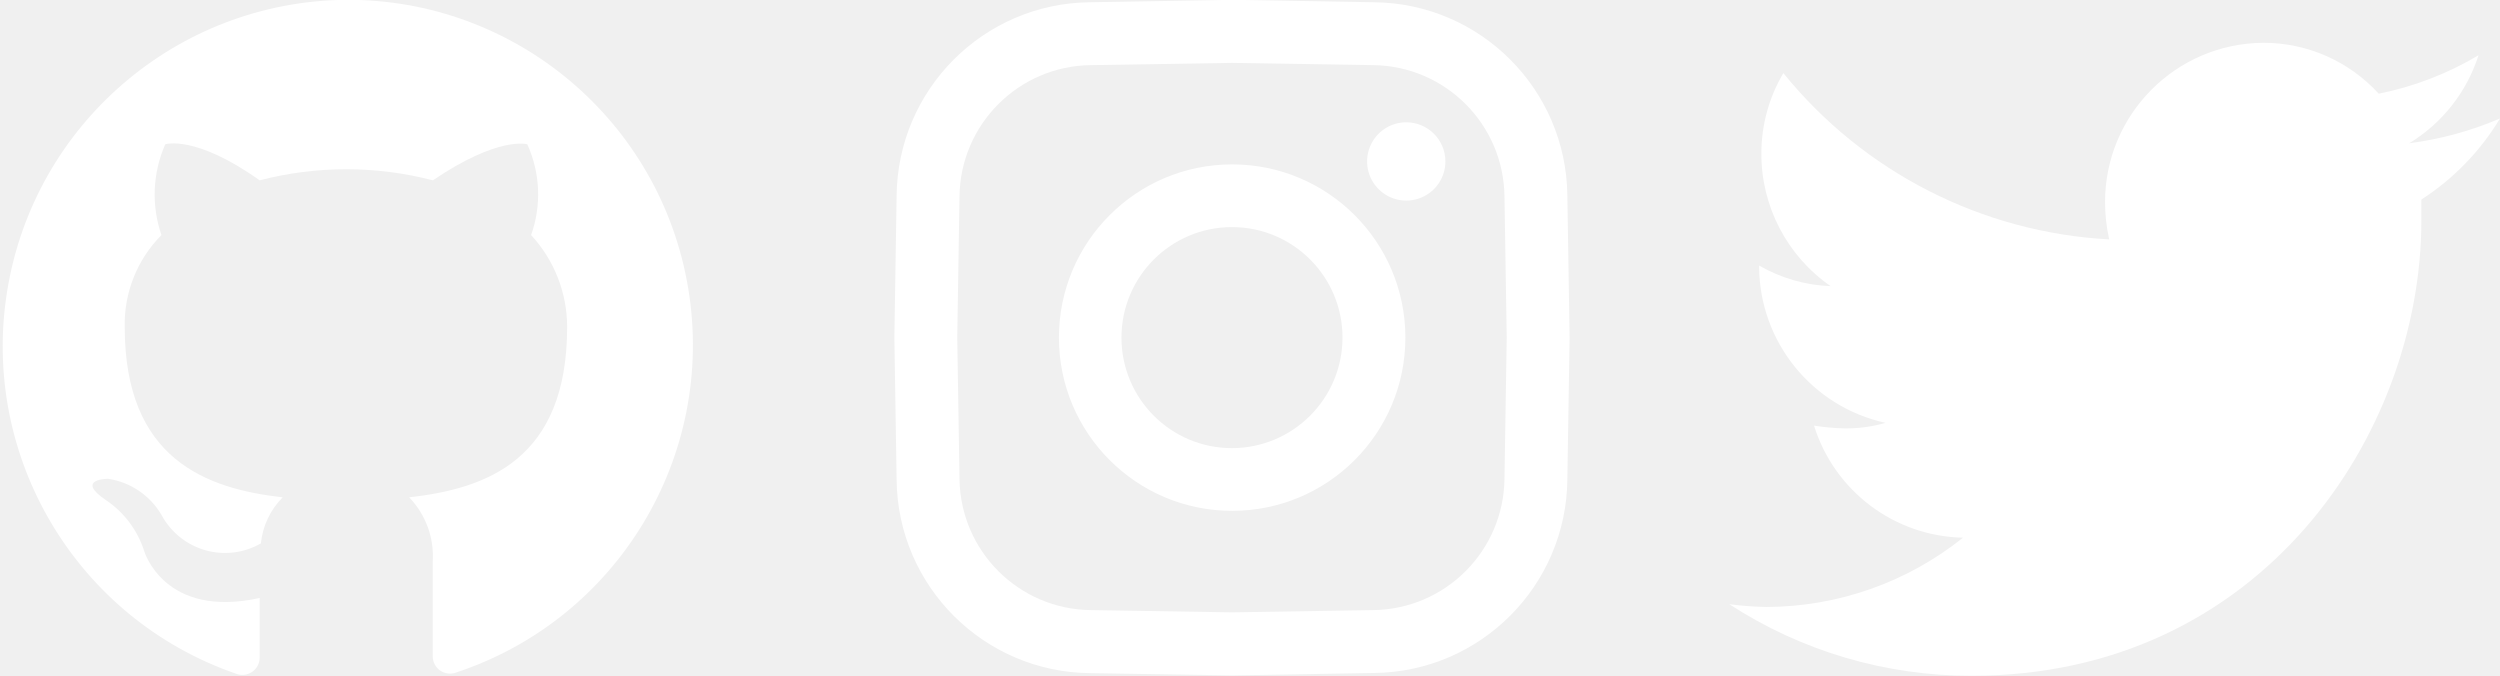
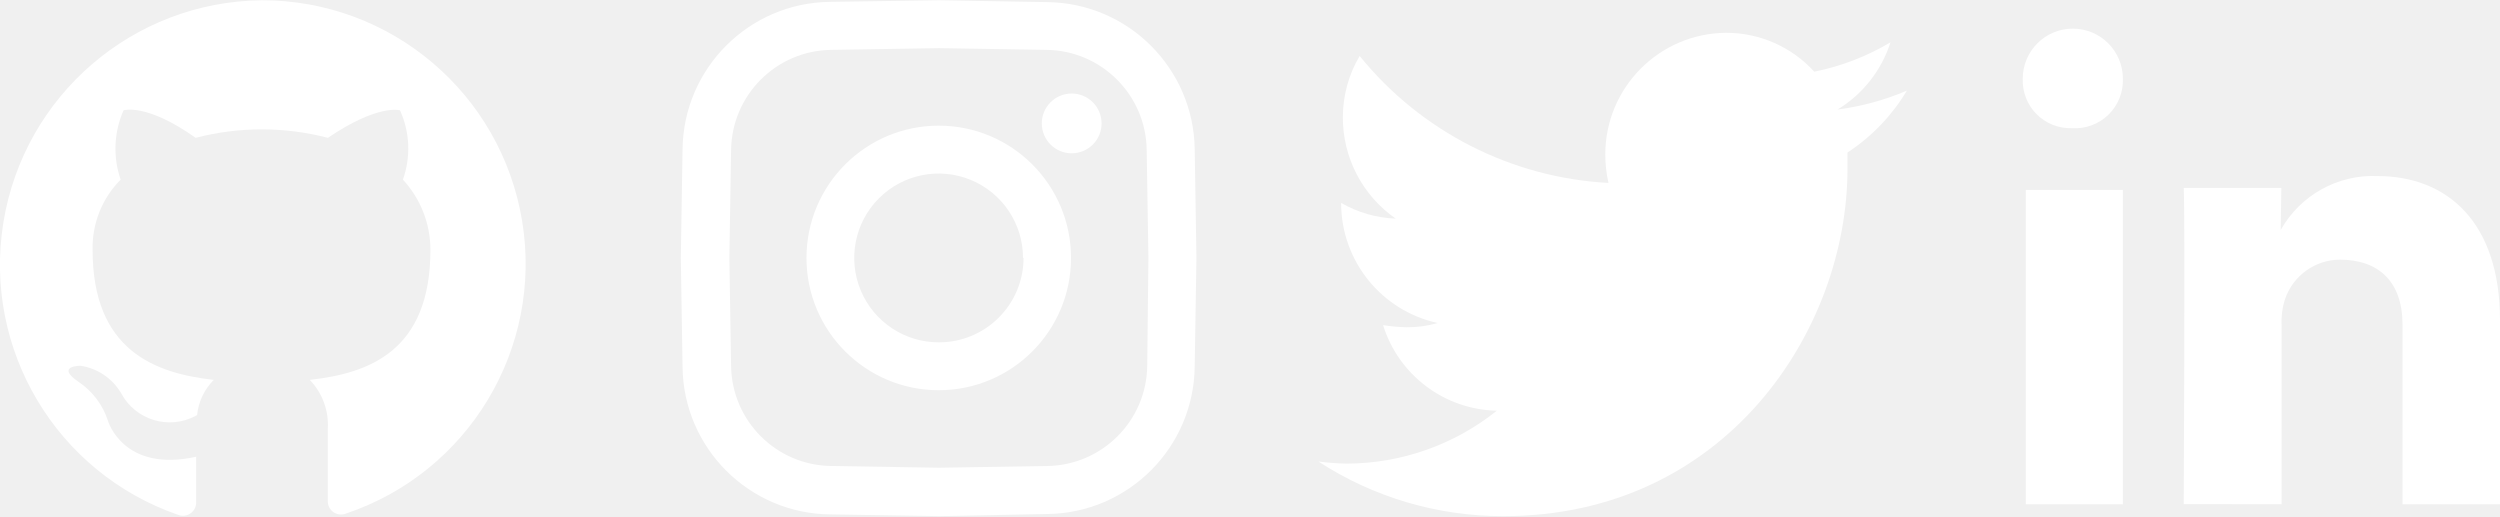
- <svg xmlns="http://www.w3.org/2000/svg" id="Layer_1" data-name="Layer 1" width="144.32" height="38.98" viewBox="0 0 144.32 38.98">
+ <svg xmlns="http://www.w3.org/2000/svg" id="Layer_1" data-name="Layer 1" width="189" height="39.02" viewBox="0 0 189 39.02">
  <defs>
    <style>.cls-1{fill:#fff;}</style>
  </defs>
-   <path class="cls-1" d="M86.12,12.32a2.26,2.26,0,1,1-2.26-2.25h0A2.26,2.26,0,0,1,86.12,12.32ZM93.29,22.5v0l-0.13,8.18A11.28,11.28,0,0,1,82,41.86L73.8,42h0l-8.18-.13A11.28,11.28,0,0,1,54.44,30.71L54.31,22.5v0l0.13-8.18A11.28,11.28,0,0,1,65.59,3.14L73.8,3h0L82,3.14A11.28,11.28,0,0,1,93.16,14.29Zm-3.63,0-0.13-8.15a7.67,7.67,0,0,0-7.58-7.58L73.8,6.64l-8.15.13a7.67,7.67,0,0,0-7.58,7.58L57.94,22.5l0.13,8.15a7.67,7.67,0,0,0,7.58,7.58l8.15,0.13,8.15-.13a7.67,7.67,0,0,0,7.58-7.58Zm-5.85,0a10,10,0,1,1-10-10h0a10,10,0,0,1,10,10h0Zm-3.63,0a6.38,6.38,0,1,0-6.38,6.38h0a6.39,6.39,0,0,0,6.38-6.38h0Z" transform="translate(-2.68 -3.01)" />
+   <path class="cls-1" d="M83.28,9.3A2.26,2.26,0,1,1,81,7.05h0A2.26,2.26,0,0,1,83.28,9.3Zm7.17,10.18h0l-.13,8.18A11.28,11.28,0,0,1,79.16,38.84L71,39h0l-8.18-.13A11.28,11.28,0,0,1,51.6,27.69l-.13-8.21h0l.13-8.18A11.28,11.28,0,0,1,62.75.12L71,0h0l8.2.14A11.28,11.28,0,0,1,90.32,11.27Zm-3.63,0-.13-8.15a7.67,7.67,0,0,0-7.58-7.58L71,3.62l-8.15.13a7.67,7.67,0,0,0-7.58,7.58l-.13,8.15.13,8.15a7.67,7.67,0,0,0,7.58,7.58l8.15.13,8.15-.13a7.67,7.67,0,0,0,7.58-7.58Zm-5.85,0a10,10,0,1,1-10-10h0a10,10,0,0,1,10,10Zm-3.63,0A6.38,6.38,0,1,0,71,25.86h0a6.39,6.39,0,0,0,6.38-6.38Z" transform="translate(0 0.02)" />
  <g id="Layer_1-2" data-name="Layer 1-2">
-     <path class="cls-1" d="M22.62,3a20,20,0,0,0-6.32,38.9A1,1,0,0,0,17.67,41V37.53C12.14,38.75,11,34.81,11,34.81a5.59,5.59,0,0,0-2.22-2.94c-1.79-1.22.14-1.22,0.14-1.22A4.31,4.31,0,0,1,12,32.73a4.16,4.16,0,0,0,5.74,1.65A4.39,4.39,0,0,1,19,31.72c-4.45-.5-9.12-2.22-9.12-9.83A7.3,7.3,0,0,1,12,16.58a7.18,7.18,0,0,1,.22-5.24s1.72-.57,5.45,2.08a19.86,19.86,0,0,1,10,0c3.8-2.58,5.45-2.08,5.45-2.08a7,7,0,0,1,.22,5.24,7.81,7.81,0,0,1,2.08,5.31c0,7.68-4.67,9.33-9.12,9.83a4.89,4.89,0,0,1,1.36,3.73v5.45a1,1,0,0,0,1.36.93A19.92,19.92,0,0,0,22.62,3Z" transform="translate(-2.68 -3.01)" />
+     <path class="cls-1" d="M19.78,0a20,20,0,0,0-6.32,38.9,1,1,0,0,0,1.37-.9V34.51c-5.53,1.22-6.67-2.72-6.67-2.72a5.59,5.59,0,0,0-2.22-2.94c-1.79-1.22.14-1.22.14-1.22a4.31,4.31,0,0,1,3.08,2.08,4.16,4.16,0,0,0,5.63,1.71l.11-.06a4.39,4.39,0,0,1,1.26-2.66C11.71,28.2,7,26.48,7,18.87a7.3,7.3,0,0,1,2.12-5.31,7.18,7.18,0,0,1,.22-5.24s1.72-.57,5.45,2.08a19.86,19.86,0,0,1,10,0c3.8-2.58,5.45-2.08,5.45-2.08a7,7,0,0,1,.22,5.24,7.81,7.81,0,0,1,2.08,5.31c0,7.68-4.67,9.33-9.12,9.83a4.89,4.89,0,0,1,1.36,3.73v5.45a1,1,0,0,0,1.36.93A19.92,19.92,0,0,0,19.78,0Z" transform="translate(0 0.02)" />
  </g>
-   <g id="Layer_1-2-2" data-name="Layer 1-2">
-     <path id="twitter" class="cls-1" d="M147,9.85a19.7,19.7,0,0,1-5.24,1.43,9.23,9.23,0,0,0,4-5.08A18.3,18.3,0,0,1,140,8.42a9,9,0,0,0-6.67-2.94,9.2,9.2,0,0,0-9.13,9.21,9.85,9.85,0,0,0,.24,2.14,26,26,0,0,1-18.81-9.6,9.1,9.1,0,0,0-1.27,4.6,9.29,9.29,0,0,0,4,7.7,8.94,8.94,0,0,1-4.13-1.19v0.08a9.28,9.28,0,0,0,7.3,9,8.19,8.19,0,0,1-2.38.32,13,13,0,0,1-1.75-.16A9.21,9.21,0,0,0,116,34.05a18.25,18.25,0,0,1-11.35,4,19.46,19.46,0,0,1-2.14-.16,25.54,25.54,0,0,0,14,4.13c16.74,0,25.95-14,25.95-26.27V14.53A14.42,14.42,0,0,0,147,9.85Z" transform="translate(-2.68 -3.01)" />
+   <g id="Layer_1-2-2" data-name="Layer 1-2-2">
+     <path id="twitter" class="cls-1" d="M144.16,6.83a19.7,19.7,0,0,1-5.24,1.43,9.23,9.23,0,0,0,4-5.08,18.3,18.3,0,0,1-5.76,2.22,9,9,0,0,0-6.67-2.94,9.2,9.2,0,0,0-9.13,9.21,9.85,9.85,0,0,0,.24,2.14,26,26,0,0,1-18.81-9.6,9.1,9.1,0,0,0-1.27,4.6,9.29,9.29,0,0,0,4,7.7,8.94,8.94,0,0,1-4.13-1.19v.08a9.28,9.28,0,0,0,7.3,9,8.19,8.19,0,0,1-2.38.32,13,13,0,0,1-1.75-.16,9.21,9.21,0,0,0,8.6,6.47,18.25,18.25,0,0,1-11.35,4,19.46,19.46,0,0,1-2.14-.16,25.54,25.54,0,0,0,14,4.13c16.74,0,26-14,26-26.27V11.51A14.42,14.42,0,0,0,144.16,6.83Z" transform="translate(0 0.02)" />
+   </g>
+   <g id="black">
+     <g id="linkedin">
+       <path class="cls-1" d="M160.49,38.1V14.34h-7.34V38.1Zm0-32.17a3.78,3.78,0,0,0-7.57,0,3.6,3.6,0,0,0,3.72,3.74h0A3.62,3.62,0,0,0,160.49,5.92Zm12,32.17V24.56a5.51,5.51,0,0,1,.27-2,4.41,4.41,0,0,1,4.13-2.95c2.92,0,4.74,1.65,4.74,4.91V38.1H189V24.2c0-7.44-4-10.91-9.27-10.91a8,8,0,0,0-7.31,4.08l.05-3.18h-7.38c.11,2.27,0,23.9,0,23.9Z" transform="translate(0 0.02)" />
+     </g>
  </g>
</svg>
